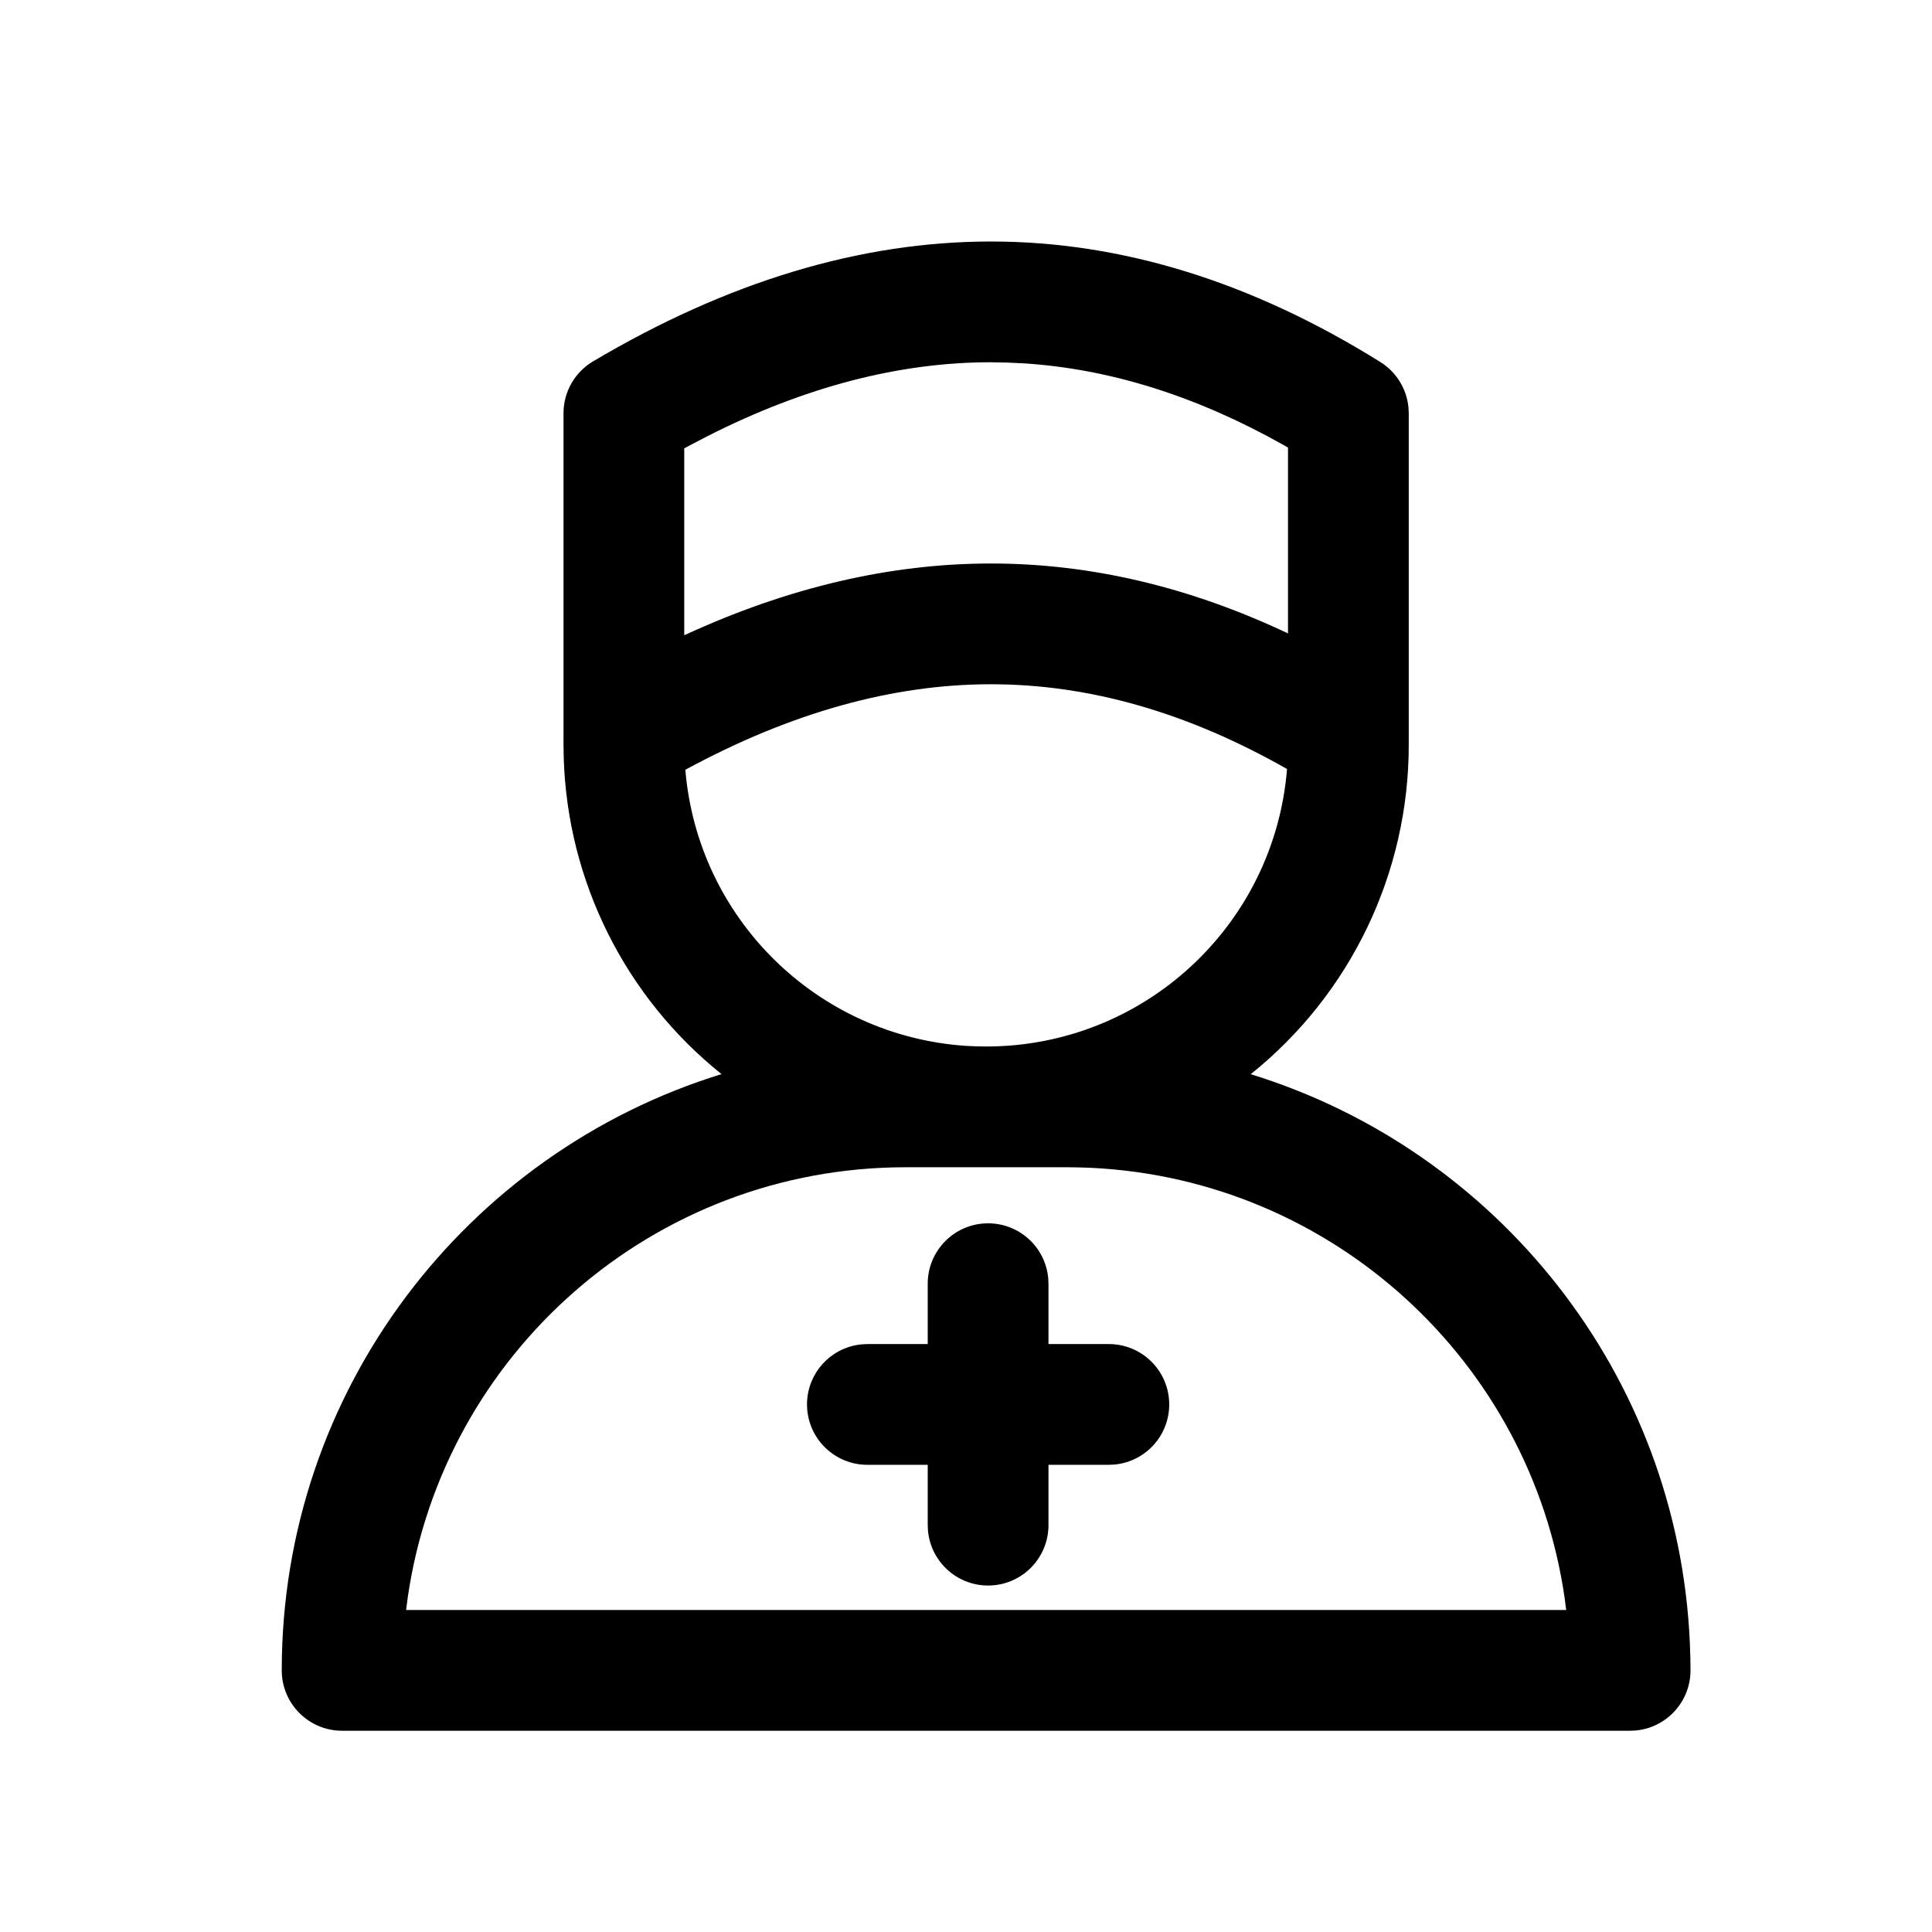
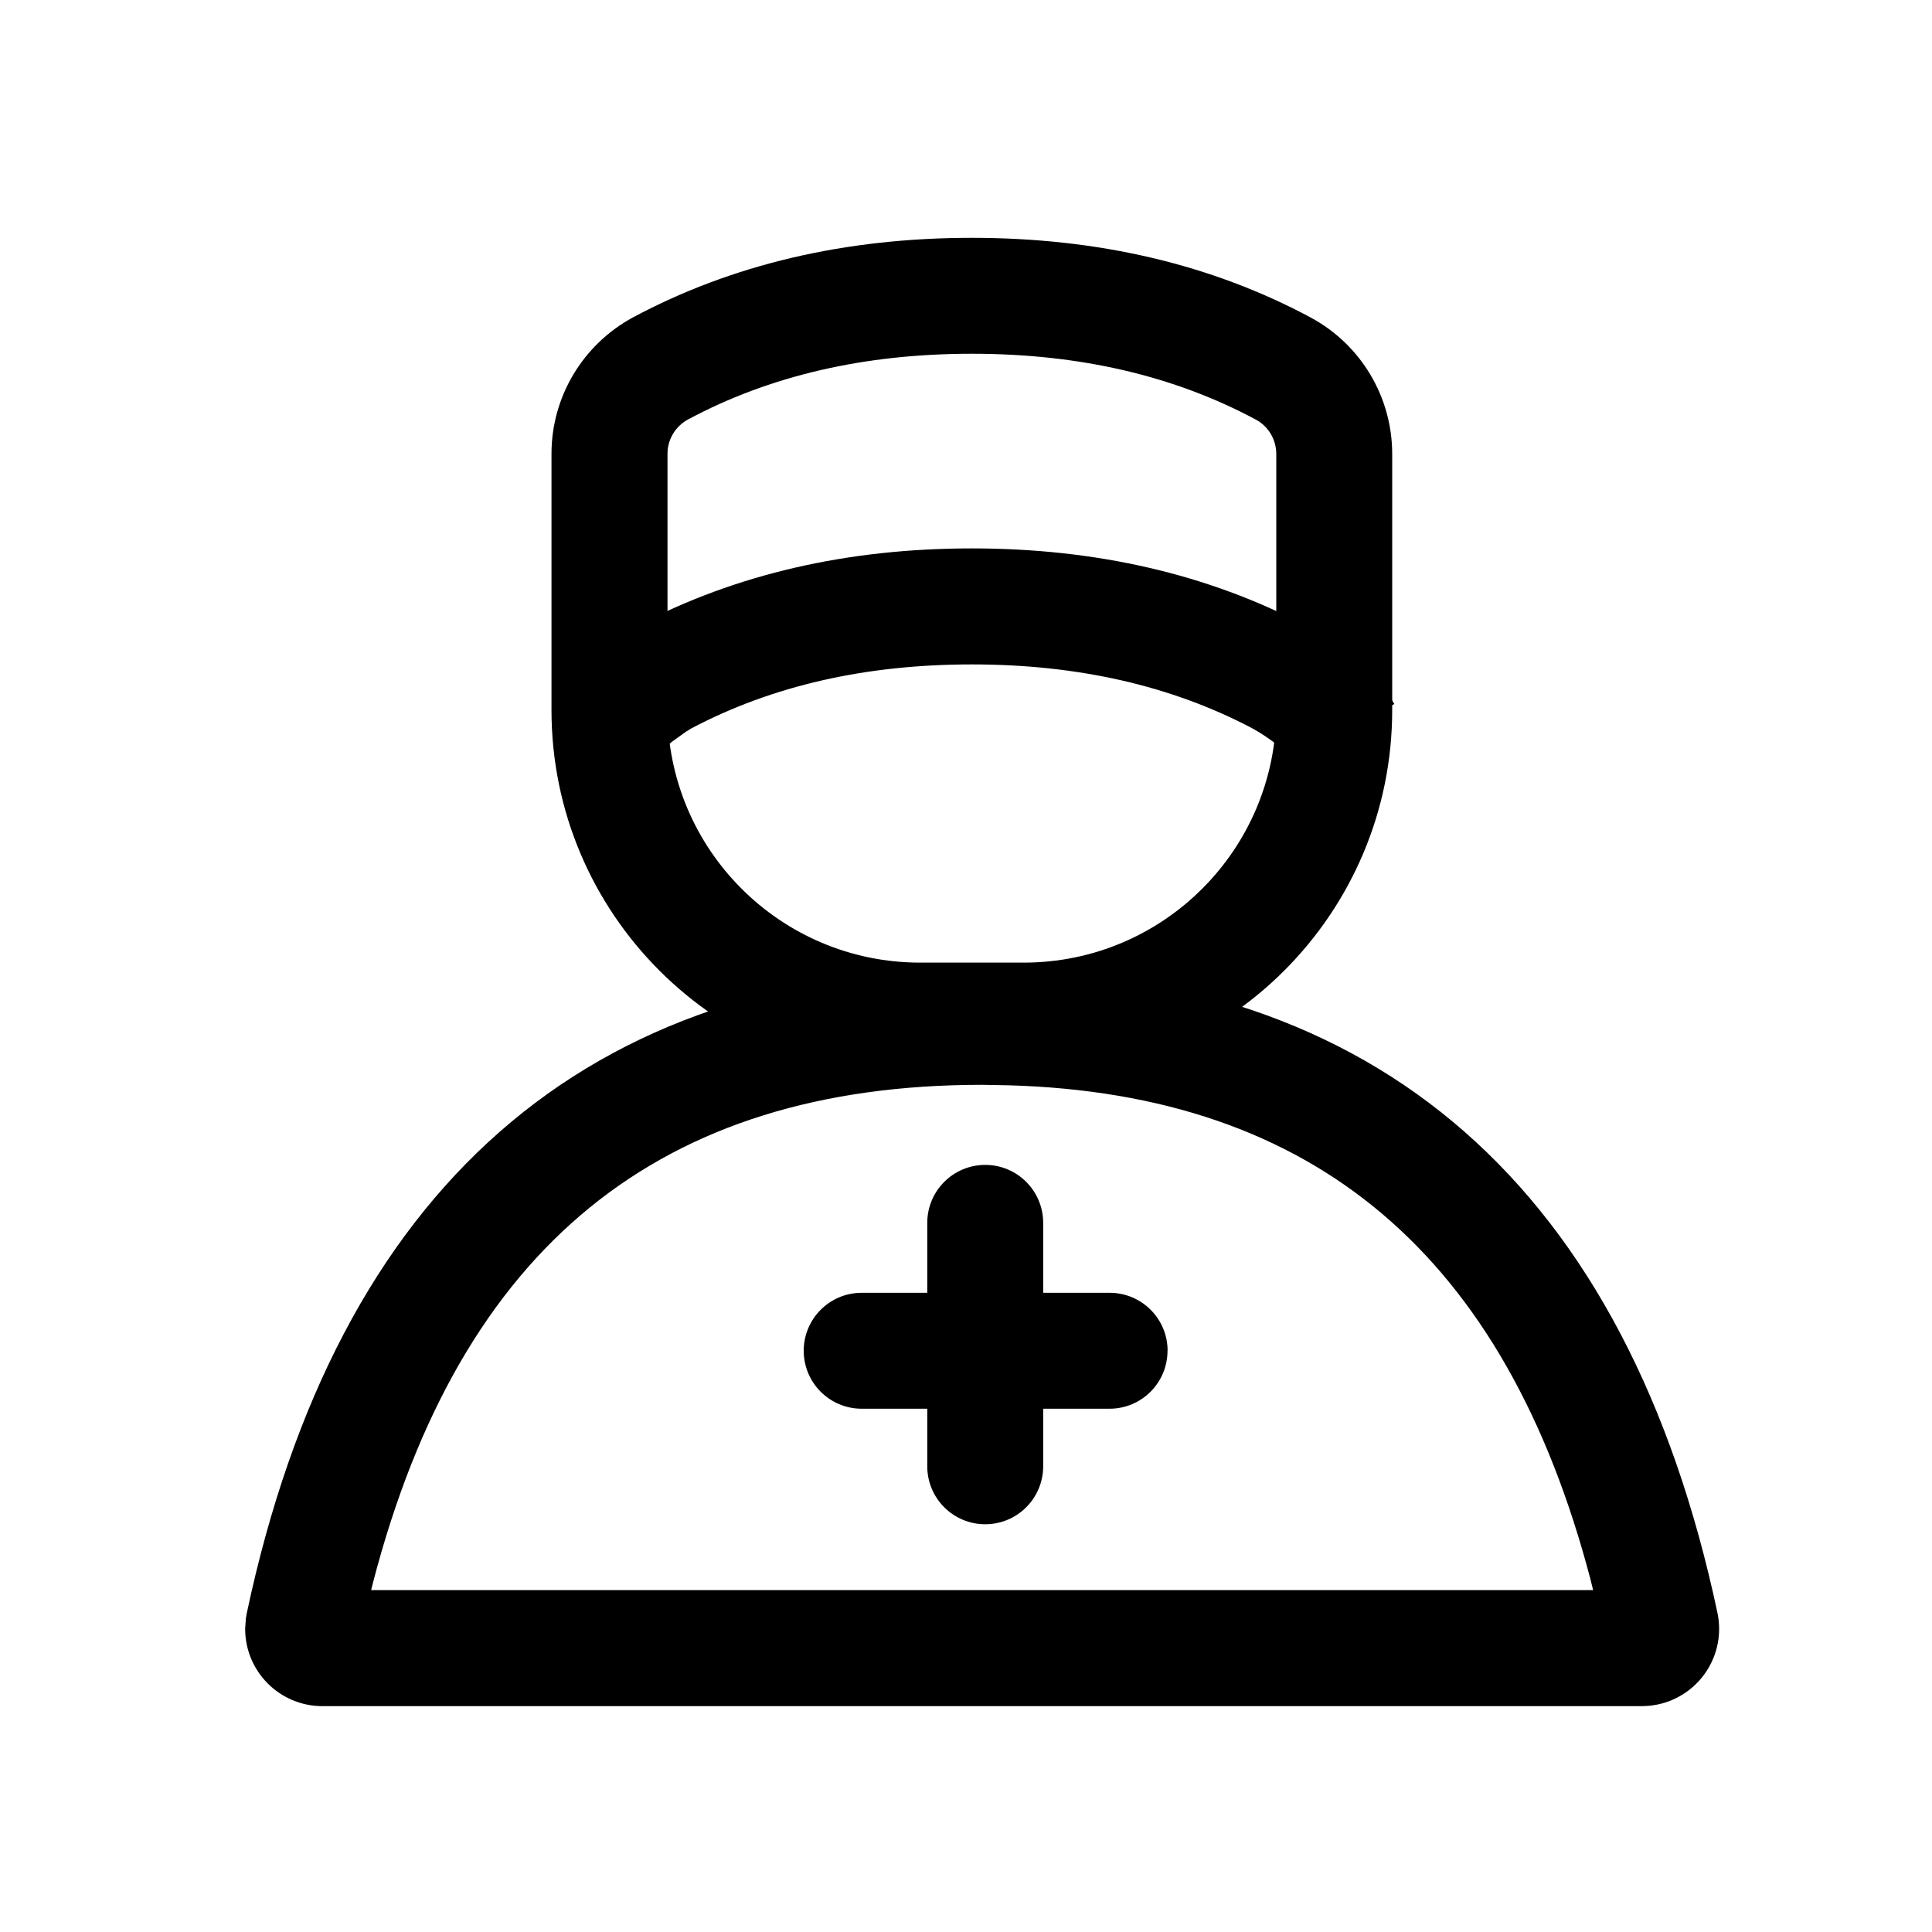
- <svg xmlns="http://www.w3.org/2000/svg" class="icon" viewBox="0 0 1024 1024" width="200" height="200">
-   <defs>
-     <style>@font-face{font-family:element-icons;src:url(chrome-extension://moombeodfomdpjnpocobemoiaemednkg/fonts/element-icons.woff) format("woff"),url("chrome-extension://moombeodfomdpjnpocobemoiaemednkg/fonts/element-icons.ttf ") format("truetype")}@font-face{font-family:feedback-iconfont;src:url(//at.alicdn.com/t/font_1031158_u69w8yhxdu.woff2?t=1630033759944) format("woff2"),url(//at.alicdn.com/t/font_1031158_u69w8yhxdu.woff?t=1630033759944) format("woff"),url(//at.alicdn.com/t/font_1031158_u69w8yhxdu.ttf?t=1630033759944) format("truetype")}</style>
-   </defs>
-   <path d="M525.227 128c69.461 0 138.41 21.483 206.378 63.872a32 32 0 0 1 14.891 23.872l.17 3.285v175.638a223.573 223.573 0 0 1-83.754 174.677c130.347 40.17 226.453 158.87 232.747 301.44l.256 7.53.085 6.678a32 32 0 0 1-29.056 32.213l-2.944.128H181.333a32 32 0 0 1-32-32c0-148.65 98.091-274.389 233.088-316.032a223.467 223.467 0 0 1-83.626-167.36l-.128-7.274V219.029a31.982 31.982 0 0 1 15.701-27.52C385.558 149.333 455.936 128 525.227 128zm40.106 490.667H480c-134.059 0-244.992 98.901-263.85 227.733l-.897 6.933h614.87l-.832-6.336c-17.984-125.013-122.603-221.738-250.71-228.01l-6.656-.235-6.592-.085zm-40.106-256c-52.118 0-106.027 14.976-161.984 45.333a160 160 0 0 0 148.949 146.347l5.29.234 5.185.086a160 160 0 0 0 159.488-147.072c-52.907-30.102-105.088-44.928-156.928-44.928zm0-170.667c-48.427 0-98.39 12.907-150.08 39.083l-9.728 5.077-2.752 1.493v99.051c54.784-25.28 109.013-38.037 162.56-38.037 52.842 0 105.386 12.437 157.44 37.056v-98.496l-2.368-1.366c-46.251-26.005-92.011-40.32-137.451-43.264l-9.088-.426-8.533-.15z" />
-   <path d="M523.733 648.384a32 32 0 0 1 31.83 28.907l.149 3.093v32h32a32 32 0 0 1 3.093 63.85l-3.093.15h-32v32a32 32 0 0 1-63.85 3.072l-.15-3.072v-32h-32a32 32 0 0 1-3.072-63.85l3.072-.15h32v-32a32 32 0 0 1 32-32z" />
+ <svg xmlns="http://www.w3.org/2000/svg" width="20" height="20">
+   <g>
+     <path d="M10.06 2.462c-1.309 0-2.481.274-3.51.825-.518.282-.84.82-.841 1.408v2.654a3.815 3.815 0 0 0 3.815 3.816h1.072a3.815 3.815 0 0 0 3.816-3.816V4.696a1.604 1.604 0 0 0-.84-1.407c-1.03-.553-2.203-.827-3.512-.827zm0 1.2c1.117 0 2.095.228 2.943.683.127.069.208.205.209.352v2.652a2.615 2.615 0 0 1-2.616 2.616H9.524A2.615 2.615 0 0 1 6.91 7.349V4.696c0-.146.081-.282.211-.353.845-.453 1.823-.681 2.94-.681z" />
+     <path d="M10.167 10.03c-4.1 0-6.678 2.272-7.612 6.668l-.01.058-.007.102a.8.8 0 0 0 .796.804h13.664c.08-.003.08-.003.157-.016a.8.8 0 0 0 .625-.945c-.934-4.399-3.512-6.67-7.613-6.67zm.275 1.205c3.167.09 5.143 1.758 6.024 5.12l.026.106H3.842l.02-.081c.907-3.479 2.973-5.15 6.305-5.15l.275.005z" />
+     <path d="M10.199 12.059a.6.6 0 0 1 .6.6v2.52a.6.6 0 1 1-1.2 0v-2.52a.6.6 0 0 1 .6-.6z" />
+     <path d="M12.086 13.983a.6.6 0 0 1-.6.6H8.92a.6.6 0 1 1 0-1.2h2.567a.6.6 0 0 1 .6.6z" />
+     <path d="M10.06 5.677c1.287 0 2.443.266 3.46.8.315.166.658.427.844.696l.07.115-1.07.545a.346.346 0 0 0-.058-.056l-.125-.097a1.95 1.95 0 0 0-.22-.142c-.837-.44-1.802-.66-2.9-.66-1.1 0-2.064.22-2.9.66l-.058.035-.15.108-.125.105-.03.03-.979-.695c.15-.21.534-.514.782-.645 1.016-.533 2.172-.799 3.46-.799z" />
+   </g>
</svg>
